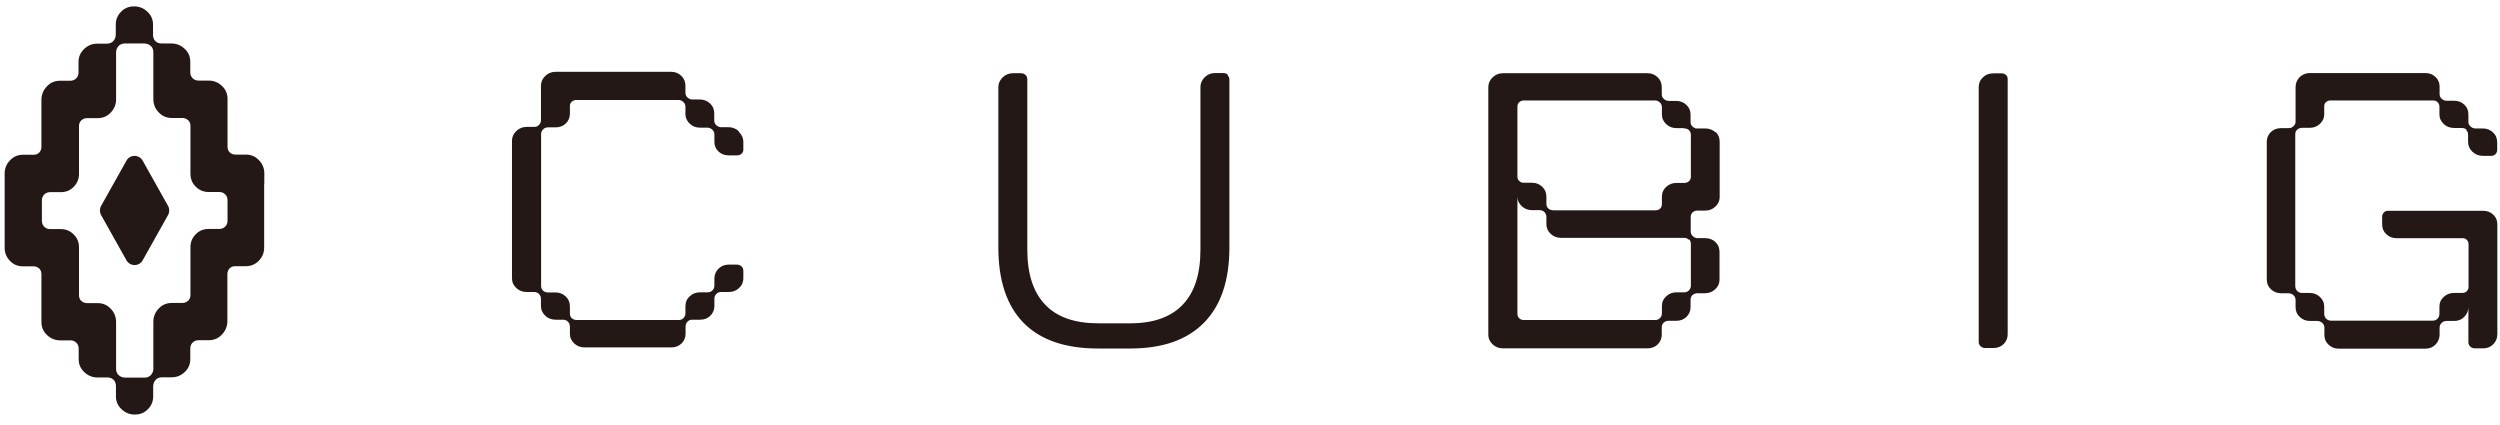
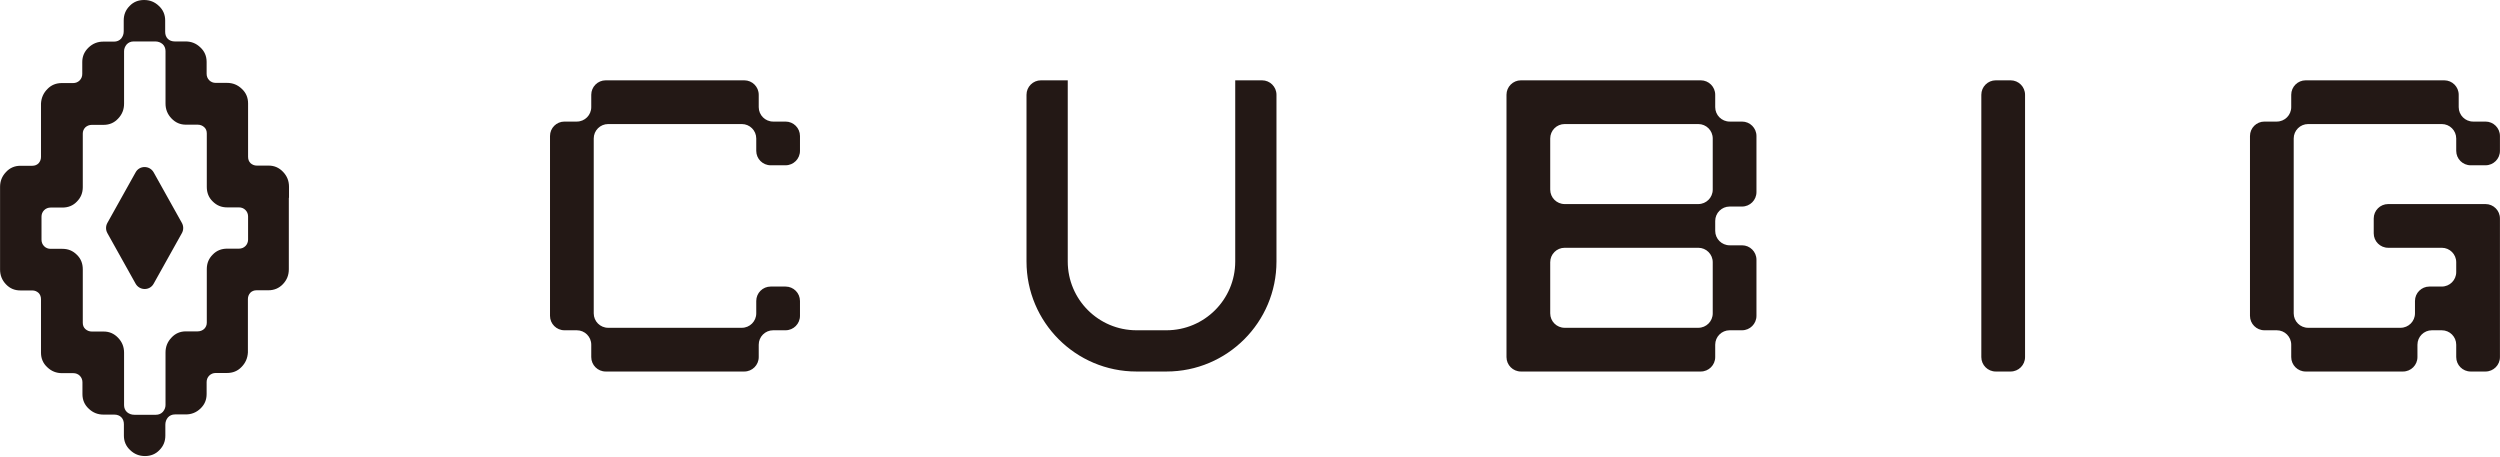
- <svg xmlns="http://www.w3.org/2000/svg" width="165" height="28" viewBox="0 0 343 57" fill="none">
-   <path d="M18.397 0.274C19.106 0.274 19.707 0.51 20.222 1.003C20.738 1.475 20.996 2.077 20.996 2.785V4.182C20.996 4.525 21.103 4.826 21.318 5.04C21.533 5.255 21.834 5.363 22.177 5.363H23.509C24.217 5.363 24.818 5.599 25.334 6.093C25.849 6.565 26.107 7.167 26.107 7.875V9.335C26.107 9.636 26.215 9.915 26.429 10.129C26.644 10.344 26.924 10.451 27.224 10.451H28.62C29.329 10.451 29.931 10.688 30.446 11.182C30.961 11.654 31.218 12.256 31.218 12.964V19.534C31.218 19.856 31.326 20.114 31.519 20.307C31.734 20.5 31.992 20.608 32.293 20.608H33.753C34.461 20.608 35.042 20.866 35.536 21.381C36.03 21.896 36.265 22.498 36.265 23.206V24.559H36.244V33.341C36.244 34.05 36.008 34.651 35.514 35.166C35.042 35.66 34.44 35.917 33.731 35.917H32.271C31.949 35.917 31.691 36.025 31.498 36.218C31.305 36.433 31.197 36.691 31.197 36.992V43.562C31.154 44.27 30.897 44.85 30.403 45.344C29.931 45.838 29.329 46.075 28.62 46.075H27.224C26.924 46.075 26.644 46.182 26.429 46.397C26.215 46.611 26.107 46.89 26.107 47.191V48.651C26.107 49.359 25.871 49.939 25.355 50.433C24.84 50.927 24.239 51.163 23.53 51.163H22.199C21.855 51.163 21.554 51.292 21.34 51.529C21.125 51.786 21.017 52.087 21.017 52.43V53.761C21.017 54.47 20.781 55.049 20.287 55.543C19.814 56.037 19.213 56.274 18.505 56.274C17.796 56.274 17.195 56.037 16.679 55.543C16.164 55.071 15.906 54.47 15.906 53.761V52.365C15.906 52.022 15.798 51.722 15.584 51.507C15.369 51.292 15.068 51.185 14.724 51.185H13.393C12.685 51.185 12.084 50.948 11.568 50.454C11.053 49.982 10.795 49.381 10.795 48.672V47.212C10.795 46.912 10.687 46.632 10.472 46.417C10.258 46.203 9.978 46.096 9.677 46.096H8.282C7.573 46.096 6.971 45.859 6.456 45.365C5.941 44.893 5.683 44.292 5.683 43.583V37.013C5.683 36.691 5.576 36.433 5.383 36.239C5.168 36.046 4.91 35.939 4.609 35.939H3.149C2.44 35.939 1.86 35.703 1.366 35.188C0.872 34.672 0.636 34.071 0.636 33.362V23.228C0.636 22.519 0.872 21.918 1.366 21.403C1.838 20.887 2.44 20.629 3.149 20.629H4.609C4.931 20.629 5.189 20.522 5.383 20.328C5.576 20.114 5.683 19.856 5.683 19.556V12.986C5.726 12.277 5.984 11.697 6.477 11.203C6.95 10.71 7.552 10.473 8.26 10.473H9.656C9.957 10.473 10.236 10.365 10.451 10.151C10.665 9.936 10.773 9.657 10.773 9.357V7.897C10.773 7.188 11.031 6.608 11.547 6.114C12.062 5.621 12.663 5.384 13.372 5.384H14.703C15.046 5.384 15.348 5.255 15.562 5.019C15.777 4.761 15.884 4.461 15.884 4.117V2.785C15.885 2.077 16.121 1.497 16.615 1.003C17.087 0.51 17.689 0.274 18.397 0.274ZM17.108 5.363C16.765 5.363 16.464 5.492 16.25 5.728C16.035 5.985 15.928 6.264 15.928 6.565V13.007C15.927 13.716 15.691 14.317 15.197 14.832C14.725 15.347 14.123 15.605 13.415 15.605H11.954C11.653 15.605 11.374 15.712 11.16 15.905C10.945 16.12 10.838 16.378 10.838 16.678V23.249C10.838 23.958 10.601 24.538 10.107 25.032C9.635 25.525 9.033 25.761 8.325 25.761H6.864C6.564 25.761 6.285 25.869 6.07 26.083C5.855 26.298 5.748 26.578 5.748 26.878V29.712C5.748 30.013 5.855 30.292 6.07 30.507C6.285 30.721 6.564 30.828 6.864 30.828H8.325C9.034 30.828 9.613 31.065 10.107 31.559C10.601 32.031 10.838 32.633 10.838 33.341V39.911C10.838 40.233 10.945 40.492 11.16 40.685C11.374 40.878 11.653 40.986 11.954 40.986H13.415C14.123 40.986 14.703 41.243 15.197 41.758C15.691 42.273 15.927 42.875 15.928 43.583V50.025C15.928 50.368 16.056 50.669 16.293 50.884C16.55 51.099 16.851 51.206 17.194 51.206H19.857C20.201 51.206 20.502 51.077 20.716 50.841C20.931 50.583 21.039 50.304 21.039 50.003V43.562C21.039 42.853 21.275 42.252 21.769 41.737C22.242 41.221 22.843 40.964 23.552 40.964H25.012C25.313 40.964 25.592 40.856 25.806 40.663C26.021 40.449 26.129 40.191 26.129 39.89V33.32C26.129 32.611 26.365 32.031 26.859 31.537C27.331 31.044 27.933 30.807 28.641 30.807H30.102C30.403 30.807 30.682 30.7 30.896 30.486C31.111 30.271 31.218 29.991 31.218 29.691V26.857C31.218 26.556 31.111 26.276 30.896 26.062C30.682 25.847 30.403 25.74 30.102 25.739H28.641C27.933 25.739 27.353 25.504 26.859 25.01C26.365 24.538 26.129 23.936 26.129 23.228V16.657C26.129 16.335 26.021 16.077 25.806 15.884C25.592 15.691 25.313 15.583 25.012 15.583H23.552C22.843 15.583 22.263 15.326 21.769 14.811C21.275 14.296 21.039 13.694 21.039 12.986V6.543C21.039 6.2 20.91 5.899 20.674 5.685C20.416 5.47 20.115 5.363 19.771 5.363H17.108ZM332.757 9.42C333.315 9.42 333.766 9.591 334.153 9.956C334.54 10.321 334.712 10.752 334.712 11.288V12.319C334.712 12.555 334.798 12.748 334.991 12.942C335.184 13.113 335.399 13.22 335.677 13.22H336.709C337.267 13.22 337.718 13.392 338.104 13.757C338.491 14.122 338.663 14.552 338.663 15.088V16.119C338.663 16.355 338.749 16.548 338.942 16.741C339.135 16.913 339.35 17.021 339.63 17.021H340.66C341.218 17.021 341.67 17.214 342.056 17.579C342.443 17.944 342.615 18.395 342.615 18.932V19.963C342.615 20.199 342.529 20.392 342.379 20.542C342.228 20.714 342.035 20.779 341.777 20.779H340.639C340.081 20.779 339.608 20.585 339.221 20.22C338.835 19.855 338.62 19.404 338.62 18.867V17.88C338.62 17.622 338.534 17.407 338.362 17.236L338.405 17.193C338.233 17.021 338.019 16.956 337.74 16.956H336.709C336.15 16.956 335.677 16.785 335.291 16.42C334.904 16.055 334.69 15.625 334.69 15.088V14.058C334.69 13.8 334.604 13.585 334.432 13.413C334.261 13.242 334.045 13.177 333.766 13.177H319.72C319.484 13.177 319.291 13.263 319.119 13.413C318.947 13.564 318.884 13.779 318.884 13.993V15.067C318.884 15.582 318.69 16.034 318.282 16.399C317.895 16.764 317.422 16.935 316.864 16.935H315.834C315.598 16.935 315.382 17.021 315.189 17.171C314.996 17.343 314.91 17.537 314.91 17.816V38.644C314.91 38.901 314.996 39.117 315.168 39.31C315.339 39.481 315.555 39.588 315.834 39.588H316.864C317.422 39.588 317.895 39.76 318.282 40.125C318.668 40.49 318.883 40.92 318.884 41.456V42.445C318.884 42.702 318.969 42.916 319.14 43.11C319.312 43.281 319.527 43.389 319.806 43.389H333.766C334.046 43.389 334.261 43.303 334.432 43.11C334.604 42.938 334.69 42.702 334.69 42.445V41.456C334.69 40.941 334.883 40.49 335.291 40.125C335.677 39.76 336.15 39.588 336.709 39.588H337.847C338.083 39.588 338.276 39.502 338.448 39.352C338.598 39.18 338.684 38.987 338.684 38.773V32.889C338.684 32.653 338.598 32.46 338.448 32.31C338.298 32.138 338.105 32.074 337.847 32.074H328.784C328.226 32.074 327.774 31.88 327.387 31.515C327.001 31.15 326.83 30.699 326.83 30.162V29.131C326.83 28.895 326.916 28.702 327.066 28.552C327.216 28.38 327.409 28.316 327.667 28.316H340.681C341.24 28.316 341.691 28.487 342.078 28.852C342.464 29.217 342.636 29.647 342.636 30.184V45.279C342.636 45.794 342.443 46.245 342.078 46.631C341.691 47.018 341.24 47.19 340.681 47.19H339.544C339.307 47.19 339.092 47.104 338.921 46.953C338.749 46.782 338.663 46.588 338.663 46.373V41.521C338.663 42.036 338.469 42.487 338.104 42.873C337.718 43.26 337.267 43.432 336.709 43.432H335.677C335.399 43.432 335.163 43.518 334.991 43.711C334.798 43.883 334.712 44.098 334.712 44.334V45.322C334.712 45.837 334.518 46.288 334.153 46.674C333.766 47.061 333.315 47.233 332.757 47.233H320.859C320.301 47.233 319.849 47.039 319.463 46.674C319.076 46.309 318.905 45.858 318.905 45.322V44.334C318.905 44.098 318.819 43.904 318.626 43.711C318.432 43.539 318.196 43.432 317.938 43.432H316.907C316.349 43.432 315.898 43.238 315.511 42.873C315.125 42.508 314.953 42.057 314.953 41.521V40.533C314.953 40.297 314.867 40.104 314.674 39.91C314.48 39.739 314.244 39.631 313.986 39.631H312.956C312.397 39.631 311.946 39.438 311.559 39.074C311.173 38.709 311.001 38.257 311.001 37.72V18.846C311.001 18.331 311.194 17.88 311.559 17.515C311.946 17.15 312.397 16.978 312.956 16.978H313.986C314.265 16.978 314.502 16.892 314.674 16.698C314.867 16.527 314.953 16.312 314.953 16.076V11.331C314.953 10.816 315.146 10.364 315.511 9.978C315.898 9.613 316.349 9.42 316.907 9.42H332.757ZM167.836 9.42C168.072 9.42 168.286 9.484 168.458 9.656L168.415 9.72C168.587 9.87 168.673 10.064 168.673 10.3V33.362C168.673 37.871 167.513 41.306 165.194 43.668C162.875 46.03 159.502 47.211 155.078 47.211H150.633C146.144 47.211 142.729 46.03 140.431 43.69C138.133 41.349 136.973 37.892 136.973 33.34V11.353C136.973 10.816 137.188 10.386 137.575 9.999C137.961 9.634 138.434 9.442 138.992 9.442H140.066C140.302 9.442 140.517 9.505 140.689 9.677C140.861 9.827 140.947 10.021 140.947 10.257V33.662C140.947 37.012 141.785 39.524 143.417 41.22C145.049 42.916 147.476 43.754 150.654 43.754H155.099C158.256 43.754 160.641 42.895 162.252 41.22C163.884 39.524 164.7 37.012 164.7 33.662V11.331C164.7 10.794 164.915 10.364 165.301 9.978C165.688 9.613 166.139 9.42 166.697 9.42H167.836ZM226.039 9.441C226.597 9.441 227.048 9.634 227.434 9.999C227.821 10.386 227.993 10.815 227.993 11.352V12.339C227.993 12.575 228.079 12.769 228.272 12.962C228.465 13.134 228.68 13.242 228.917 13.242H229.99C230.548 13.242 231 13.435 231.386 13.8C231.773 14.165 231.945 14.616 231.945 15.153V16.183C231.945 16.376 232.01 16.548 232.16 16.698C232.289 16.849 232.46 16.956 232.632 17.021H233.921C234.5 17.021 234.994 17.192 235.359 17.557L235.381 17.493C235.767 17.858 235.939 18.309 235.939 18.867V26.425C235.939 26.94 235.746 27.392 235.338 27.757C234.951 28.122 234.479 28.293 233.921 28.293H232.846C232.61 28.293 232.396 28.38 232.224 28.529C232.053 28.701 231.967 28.895 231.967 29.11V31.171C231.967 31.407 232.053 31.6 232.246 31.793C232.439 31.965 232.653 32.072 232.889 32.072H233.921C234.5 32.072 234.994 32.245 235.359 32.61C235.746 32.975 235.918 33.425 235.918 33.984V37.763C235.918 38.278 235.724 38.729 235.316 39.094C234.93 39.459 234.457 39.631 233.899 39.631H232.868C232.632 39.631 232.418 39.717 232.224 39.867C232.031 40.039 231.945 40.254 231.945 40.511V41.542C231.945 42.057 231.751 42.508 231.386 42.873C231 43.238 230.548 43.41 229.99 43.41H228.917C228.68 43.41 228.465 43.496 228.272 43.647C228.079 43.818 227.993 44.033 227.993 44.29V45.322C227.993 45.837 227.799 46.288 227.434 46.653C227.048 47.017 226.597 47.19 226.039 47.19H206.216C205.657 47.19 205.185 47.017 204.799 46.653C204.412 46.288 204.197 45.858 204.197 45.322V11.352C204.197 10.836 204.391 10.386 204.799 9.999C205.185 9.634 205.657 9.441 206.216 9.441H226.039ZM274.615 9.462C274.851 9.462 275.045 9.527 275.217 9.677C275.388 9.827 275.453 10.02 275.453 10.235V45.278C275.453 45.793 275.259 46.245 274.894 46.61C274.508 46.975 274.056 47.146 273.498 47.146H272.36C272.124 47.146 271.909 47.06 271.737 46.909C271.565 46.738 271.479 46.545 271.479 46.33V11.33C271.479 10.815 271.673 10.363 272.081 9.998H272.059C272.446 9.634 272.918 9.462 273.476 9.462H274.615ZM92.087 9.248C92.645 9.248 93.096 9.441 93.482 9.806C93.869 10.192 94.041 10.623 94.041 11.159V12.147C94.041 12.383 94.127 12.576 94.32 12.77C94.513 12.941 94.728 13.048 94.965 13.048H96.038C96.596 13.048 97.048 13.242 97.434 13.607C97.821 13.972 97.993 14.423 97.993 14.959V15.947C97.993 16.184 98.079 16.376 98.272 16.57C98.465 16.741 98.68 16.849 98.916 16.849H99.947C100.505 16.849 100.978 17.042 101.365 17.407L101.386 17.515C101.773 17.88 101.987 18.331 101.987 18.867V19.941C101.987 20.177 101.901 20.349 101.729 20.499C101.558 20.649 101.343 20.714 101.107 20.714H99.969C99.41 20.714 98.96 20.542 98.573 20.177C98.186 19.812 98.014 19.383 98.014 18.846V17.859C98.014 17.601 97.928 17.386 97.735 17.193C97.542 17.021 97.327 16.913 97.091 16.913H96.059C95.501 16.913 95.029 16.742 94.642 16.377C94.256 16.012 94.041 15.582 94.041 15.045V14.058C94.041 13.8 93.955 13.585 93.761 13.392C93.568 13.22 93.354 13.113 93.118 13.113H79.072C78.836 13.113 78.621 13.199 78.449 13.349C78.277 13.499 78.191 13.714 78.191 13.929V15.002C78.191 15.518 77.998 15.969 77.632 16.334C77.246 16.699 76.795 16.87 76.237 16.87H75.206C74.961 16.87 74.75 16.936 74.586 17.082L74.451 17.217C74.305 17.381 74.24 17.59 74.24 17.816V38.644C74.24 38.901 74.325 39.116 74.518 39.287C74.712 39.459 74.948 39.524 75.206 39.524H76.237C76.795 39.524 77.246 39.717 77.632 40.082C78.019 40.469 78.191 40.898 78.191 41.435V42.423C78.191 42.681 78.277 42.895 78.47 43.067C78.664 43.238 78.9 43.303 79.158 43.303H93.118C93.397 43.303 93.611 43.217 93.783 43.024C93.955 42.852 94.041 42.638 94.041 42.402V41.413C94.041 40.855 94.234 40.404 94.642 40.039C95.029 39.674 95.501 39.502 96.059 39.502H97.091C97.37 39.502 97.585 39.416 97.757 39.223C97.928 39.051 98.014 38.837 98.014 38.601V37.612C98.014 37.097 98.208 36.646 98.573 36.26C98.96 35.895 99.41 35.701 99.969 35.701H101.107C101.343 35.702 101.558 35.788 101.729 35.938C101.901 36.109 101.987 36.303 101.987 36.518V37.591C101.987 38.106 101.794 38.558 101.386 38.923C101 39.288 100.527 39.459 99.969 39.459H98.937C98.658 39.459 98.444 39.545 98.272 39.739C98.1 39.91 98.014 40.147 98.014 40.404V41.392C98.014 41.907 97.821 42.358 97.456 42.723C97.069 43.088 96.618 43.26 96.059 43.26H94.986C94.707 43.26 94.492 43.346 94.32 43.539C94.148 43.711 94.062 43.948 94.062 44.205V45.193C94.062 45.708 93.869 46.159 93.504 46.524C93.117 46.889 92.666 47.061 92.108 47.061H80.21C79.651 47.061 79.179 46.889 78.793 46.524C78.406 46.159 78.191 45.729 78.191 45.193V44.205C78.191 43.948 78.105 43.733 77.933 43.539C77.761 43.368 77.546 43.26 77.267 43.26H76.237C75.679 43.26 75.206 43.088 74.819 42.723C74.433 42.358 74.219 41.928 74.219 41.392V40.404C74.219 40.147 74.132 39.932 73.961 39.739C73.789 39.567 73.574 39.459 73.295 39.459H72.263C71.705 39.459 71.233 39.288 70.846 38.923C70.46 38.558 70.245 38.128 70.245 37.591V18.717C70.245 18.202 70.438 17.751 70.846 17.364C71.233 17 71.705 16.806 72.263 16.806H73.295C73.574 16.806 73.789 16.72 73.961 16.527C74.132 16.334 74.218 16.14 74.219 15.905V11.159C74.219 10.644 74.411 10.192 74.819 9.806C75.206 9.441 75.679 9.248 76.237 9.248H92.087ZM208.191 42.487C208.191 42.723 208.277 42.916 208.449 43.067C208.621 43.238 208.836 43.303 209.072 43.303H227.091C227.37 43.303 227.585 43.217 227.757 43.024C227.928 42.852 228.014 42.637 228.014 42.401V41.413C228.014 40.855 228.208 40.404 228.616 40.039C229.002 39.674 229.475 39.502 230.033 39.502H231.064C231.343 39.502 231.558 39.416 231.73 39.223C231.902 39.051 231.988 38.836 231.988 38.6V32.867C231.988 32.61 231.902 32.395 231.73 32.201V32.309C231.558 32.137 231.343 32.029 231.064 32.029H214.183C213.625 32.029 213.153 31.858 212.766 31.493C212.38 31.128 212.165 30.698 212.165 30.161V29.174C212.165 28.916 212.079 28.701 211.907 28.508C211.735 28.336 211.52 28.229 211.241 28.229H210.211C209.652 28.229 209.179 28.058 208.793 27.693C208.406 27.328 208.191 26.897 208.191 26.361V42.487ZM17.346 21.446C17.819 20.565 19.086 20.566 19.58 21.446L23.059 27.652C23.274 28.038 23.274 28.51 23.059 28.897L19.58 35.102C19.107 35.982 17.84 35.982 17.346 35.102L13.868 28.897C13.653 28.51 13.653 28.038 13.868 27.652L17.346 21.446ZM209.072 13.177C208.836 13.177 208.621 13.263 208.449 13.413C208.277 13.564 208.191 13.779 208.191 13.993V23.655C208.191 23.892 208.277 24.085 208.449 24.236C208.621 24.407 208.836 24.472 209.072 24.472H210.211C210.769 24.472 211.22 24.665 211.606 25.029C211.993 25.416 212.165 25.846 212.165 26.382V27.37C212.165 27.628 212.251 27.842 212.444 28.014C212.637 28.186 212.874 28.25 213.132 28.25H227.134C227.413 28.25 227.628 28.164 227.778 28.014C227.928 27.842 228.014 27.649 228.014 27.435V26.404C228.014 25.846 228.208 25.395 228.616 25.029C229.002 24.665 229.475 24.494 230.033 24.493H231.107C231.343 24.493 231.558 24.407 231.73 24.257C231.902 24.085 231.988 23.892 231.988 23.677V17.901C231.988 17.643 231.902 17.429 231.73 17.257C231.558 17.085 231.343 17.021 231.064 17.021V16.978H230.033C229.475 16.978 229.002 16.806 228.616 16.441C228.229 16.076 228.014 15.646 228.014 15.11V14.121C228.014 13.864 227.928 13.649 227.735 13.456C227.542 13.284 227.327 13.177 227.091 13.177H209.072Z" fill="#231815" />
+ <svg xmlns="http://www.w3.org/2000/svg" width="153" height="27.91" viewBox="0 0 367.271 67.0" fill="none">
+   <g id="logo_1step">
+     <path id="letters_symbol_style" d="M109.339 11.801C110.51 11.801 111.46 12.751 111.46 13.922V15.74C111.46 16.912 112.41 17.861 113.581 17.861H115.399C116.571 17.861 117.52 18.81 117.521 19.981V22.162C117.521 23.334 116.571 24.283 115.399 24.283H113.218C112.046 24.283 111.097 23.334 111.097 22.162V20.345C111.096 19.174 110.147 18.225 108.976 18.225H89.341C88.17 18.225 87.22 19.174 87.22 20.345V46.037C87.22 47.209 88.169 48.158 89.341 48.158H108.976C110.147 48.158 111.097 47.209 111.097 46.037V44.22C111.097 43.048 112.046 42.099 113.218 42.099H115.399C116.571 42.099 117.52 43.048 117.521 44.22V46.4C117.521 47.572 116.571 48.522 115.399 48.522H113.581C112.41 48.522 111.46 49.471 111.46 50.643V52.46C111.46 53.631 110.51 54.581 109.339 54.581H88.978C87.806 54.581 86.856 53.631 86.856 52.46V50.643C86.856 49.471 85.907 48.522 84.735 48.522H82.917C81.746 48.522 80.796 47.572 80.796 46.4V19.981C80.796 18.81 81.746 17.861 82.917 17.861H84.735C85.907 17.861 86.856 16.912 86.856 15.74V13.922C86.857 12.751 87.806 11.801 88.978 11.801H109.339ZM156.86 38.423C156.86 44 161.382 48.521 166.959 48.522H171.366C176.944 48.521 181.465 44 181.465 38.423V11.801H185.404C186.576 11.801 187.525 12.751 187.525 13.922V38.423C187.525 47.346 180.29 54.581 171.366 54.581H166.96C158.036 54.581 150.801 47.346 150.801 38.423V13.922C150.801 12.751 151.751 11.801 152.922 11.801H156.86V38.423ZM249.861 11.801C251.033 11.801 251.982 12.751 251.982 13.922V15.74C251.983 16.912 252.932 17.861 254.104 17.861H255.921C257.092 17.861 258.042 18.81 258.042 19.981V28.223C258.042 29.394 257.092 30.344 255.921 30.344H254.104C252.932 30.344 251.983 31.293 251.982 32.464V33.918C251.982 35.089 252.932 36.039 254.104 36.039H255.921C257.092 36.039 258.042 36.989 258.042 38.16V46.4C258.042 47.572 257.092 48.522 255.921 48.522H254.104C252.932 48.522 251.983 49.471 251.982 50.643V52.46C251.982 53.631 251.033 54.581 249.861 54.581H223.439C222.268 54.581 221.318 53.631 221.318 52.46V13.922C221.318 12.751 222.268 11.801 223.439 11.801H249.861ZM295.381 11.801C296.552 11.801 297.502 12.751 297.502 13.922V52.46C297.502 53.631 296.552 54.581 295.381 54.581H293.199C292.028 54.581 291.078 53.631 291.078 52.46V13.922C291.078 12.751 292.028 11.801 293.199 11.801H295.381ZM359.091 11.801C360.262 11.801 361.212 12.751 361.212 13.922V15.74C361.212 16.912 362.162 17.861 363.333 17.861H365.15C366.322 17.861 367.271 18.81 367.271 19.981V22.162C367.271 23.334 366.322 24.283 365.15 24.283H362.969C361.797 24.283 360.848 23.334 360.848 22.162V20.345C360.847 19.174 359.898 18.225 358.727 18.225H339.093C337.922 18.225 336.972 19.174 336.972 20.345V46.037C336.972 47.209 337.921 48.158 339.093 48.158H352.667C353.838 48.158 354.788 47.209 354.788 46.037V44.22C354.788 43.048 355.738 42.099 356.909 42.099H358.727C359.898 42.099 360.848 41.149 360.848 39.977V38.523C360.848 37.352 359.898 36.402 358.727 36.402H350.849C349.677 36.402 348.728 35.453 348.728 34.281V32.101C348.728 30.929 349.677 29.98 350.849 29.98H365.15C366.322 29.98 367.271 30.929 367.271 32.101V52.46C367.271 53.631 366.322 54.581 365.15 54.581H362.969C361.797 54.581 360.848 53.631 360.848 52.46V50.643C360.847 49.471 359.898 48.522 358.727 48.522H357.272C356.101 48.522 355.152 49.471 355.151 50.643V52.46C355.151 53.631 354.202 54.581 353.03 54.581H338.729C337.557 54.581 336.608 53.631 336.607 52.46V50.643C336.607 49.471 335.658 48.522 334.486 48.522H332.669C331.498 48.522 330.548 47.572 330.548 46.4V19.981C330.548 18.81 331.498 17.861 332.669 17.861H334.486C335.658 17.861 336.607 16.912 336.607 15.74V13.922C336.608 12.751 337.557 11.801 338.729 11.801H359.091ZM229.863 36.402C228.692 36.402 227.742 37.352 227.742 38.523V46.037C227.742 47.209 228.692 48.158 229.863 48.158H249.497C250.668 48.158 251.618 47.209 251.618 46.037V38.523C251.618 37.352 250.668 36.402 249.497 36.402H229.863ZM229.863 18.225C228.692 18.225 227.743 19.174 227.742 20.345V27.858C227.742 29.03 228.692 29.98 229.863 29.98H249.497C250.668 29.98 251.618 29.03 251.618 27.858V20.345C251.618 19.174 250.668 18.225 249.497 18.225H229.863Z" fill="#231815" />
+     <path id="Union" d="M21.161 0C22.005 0 22.722 0.282 23.336 0.873C23.95 1.438 24.258 2.158 24.258 3.006V4.676C24.258 5.087 24.386 5.446 24.642 5.703C24.898 5.96 25.256 6.089 25.665 6.089H27.251C28.095 6.089 28.813 6.371 29.427 6.962C30.041 7.527 30.348 8.247 30.348 9.095V10.841C30.348 11.2 30.476 11.535 30.731 11.792C30.987 12.049 31.32 12.177 31.678 12.177H33.342C34.186 12.177 34.903 12.46 35.517 13.051C36.13 13.616 36.437 14.335 36.438 15.183V23.044C36.438 23.429 36.566 23.738 36.796 23.969C37.052 24.2 37.359 24.328 37.717 24.328H39.457C40.301 24.328 40.993 24.636 41.581 25.253C42.169 25.869 42.451 26.589 42.451 27.436V29.056H42.425V39.562C42.425 40.41 42.143 41.13 41.555 41.746C40.992 42.337 40.276 42.645 39.432 42.645H37.691C37.308 42.645 37.001 42.774 36.77 43.005C36.54 43.262 36.412 43.57 36.412 43.93V51.791C36.361 52.639 36.053 53.333 35.465 53.924C34.902 54.514 34.186 54.797 33.342 54.797H31.678C31.32 54.797 30.987 54.926 30.731 55.183C30.476 55.44 30.348 55.773 30.348 56.133V57.88C30.348 58.727 30.066 59.421 29.452 60.012C28.838 60.602 28.122 60.886 27.277 60.886H25.69C25.281 60.886 24.923 61.04 24.667 61.322C24.411 61.63 24.283 61.99 24.283 62.401V63.994C24.283 64.842 24.002 65.535 23.413 66.126C22.85 66.717 22.134 67 21.289 67C20.445 67 19.728 66.717 19.114 66.126C18.5 65.561 18.193 64.842 18.193 63.994V62.324C18.193 61.913 18.065 61.554 17.81 61.297C17.554 61.04 17.195 60.911 16.786 60.911H15.199C14.355 60.911 13.638 60.629 13.024 60.038C12.41 59.473 12.104 58.753 12.104 57.905V56.158C12.104 55.799 11.975 55.465 11.72 55.208C11.464 54.951 11.131 54.822 10.773 54.822H9.109C8.265 54.822 7.549 54.54 6.935 53.949C6.32 53.384 6.014 52.664 6.014 51.816V43.956C6.014 43.571 5.885 43.262 5.655 43.031C5.399 42.8 5.092 42.671 4.733 42.671H2.994C2.15 42.671 1.459 42.389 0.87 41.773C0.282 41.156 0 40.436 0 39.589V27.463C0 26.615 0.282 25.896 0.87 25.279C1.433 24.663 2.15 24.355 2.994 24.355H4.733C5.117 24.355 5.425 24.225 5.655 23.994C5.885 23.737 6.014 23.429 6.014 23.069V15.209C6.065 14.361 6.371 13.667 6.96 13.076C7.523 12.485 8.24 12.203 9.084 12.203H10.747C11.105 12.203 11.438 12.074 11.693 11.817C11.949 11.561 12.077 11.227 12.077 10.867V9.12C12.077 8.272 12.385 7.578 12.999 6.987C13.613 6.397 14.33 6.114 15.174 6.114H16.76C17.169 6.114 17.528 5.96 17.784 5.678C18.04 5.37 18.168 5.01 18.168 4.599V3.006C18.168 2.158 18.449 1.464 19.037 0.873C19.6 0.282 20.317 5.59448e-05 21.161 0ZM19.626 6.089C19.217 6.089 18.858 6.243 18.602 6.525C18.347 6.834 18.219 7.168 18.219 7.527V15.234C18.219 16.082 17.937 16.802 17.349 17.418C16.786 18.034 16.069 18.343 15.225 18.343H13.485C13.127 18.343 12.794 18.471 12.538 18.702C12.282 18.959 12.154 19.267 12.154 19.627V27.488C12.154 28.336 11.873 29.03 11.284 29.621C10.721 30.212 10.004 30.494 9.16 30.494H7.421C7.063 30.494 6.73 30.623 6.474 30.88C6.218 31.137 6.09 31.471 6.09 31.83V35.221C6.09 35.58 6.218 35.915 6.474 36.172C6.73 36.429 7.063 36.557 7.421 36.557H9.16C10.005 36.557 10.696 36.84 11.284 37.431C11.873 37.996 12.154 38.715 12.154 39.562V47.424C12.154 47.809 12.282 48.117 12.538 48.349C12.794 48.58 13.127 48.708 13.485 48.708H15.225C16.069 48.708 16.76 49.016 17.349 49.633C17.937 50.249 18.219 50.969 18.219 51.816V59.523C18.219 59.934 18.372 60.295 18.653 60.552C18.96 60.809 19.319 60.937 19.729 60.937H22.901C23.311 60.937 23.669 60.783 23.925 60.5C24.181 60.192 24.309 59.858 24.309 59.498V51.791C24.309 50.943 24.59 50.224 25.179 49.607C25.742 48.991 26.458 48.683 27.303 48.683H29.043C29.401 48.682 29.733 48.554 29.989 48.323C30.245 48.066 30.373 47.758 30.373 47.398V39.537C30.373 38.689 30.655 37.995 31.243 37.404C31.806 36.814 32.523 36.531 33.367 36.531H35.106C35.465 36.531 35.798 36.402 36.054 36.145C36.309 35.889 36.438 35.555 36.438 35.195V31.805C36.438 31.445 36.31 31.11 36.054 30.854C35.798 30.597 35.465 30.469 35.106 30.469H33.367C32.523 30.469 31.832 30.186 31.243 29.595C30.655 29.03 30.373 28.311 30.373 27.463V19.602C30.373 19.216 30.245 18.908 29.989 18.677C29.733 18.446 29.401 18.317 29.043 18.317H27.303C26.458 18.317 25.767 18.009 25.179 17.393C24.59 16.776 24.309 16.056 24.309 15.209V7.502C24.309 7.091 24.155 6.731 23.874 6.474C23.567 6.217 23.208 6.089 22.799 6.089H19.626ZM19.91 25.331C20.473 24.278 21.983 24.278 22.571 25.331L26.716 32.755C26.972 33.217 26.972 33.783 26.716 34.245L22.571 41.67C22.008 42.723 20.499 42.723 19.91 41.67L15.765 34.245C15.509 33.783 15.509 33.217 15.765 32.755L19.91 25.331Z" fill="#231815" />
+   </g>
</svg>
